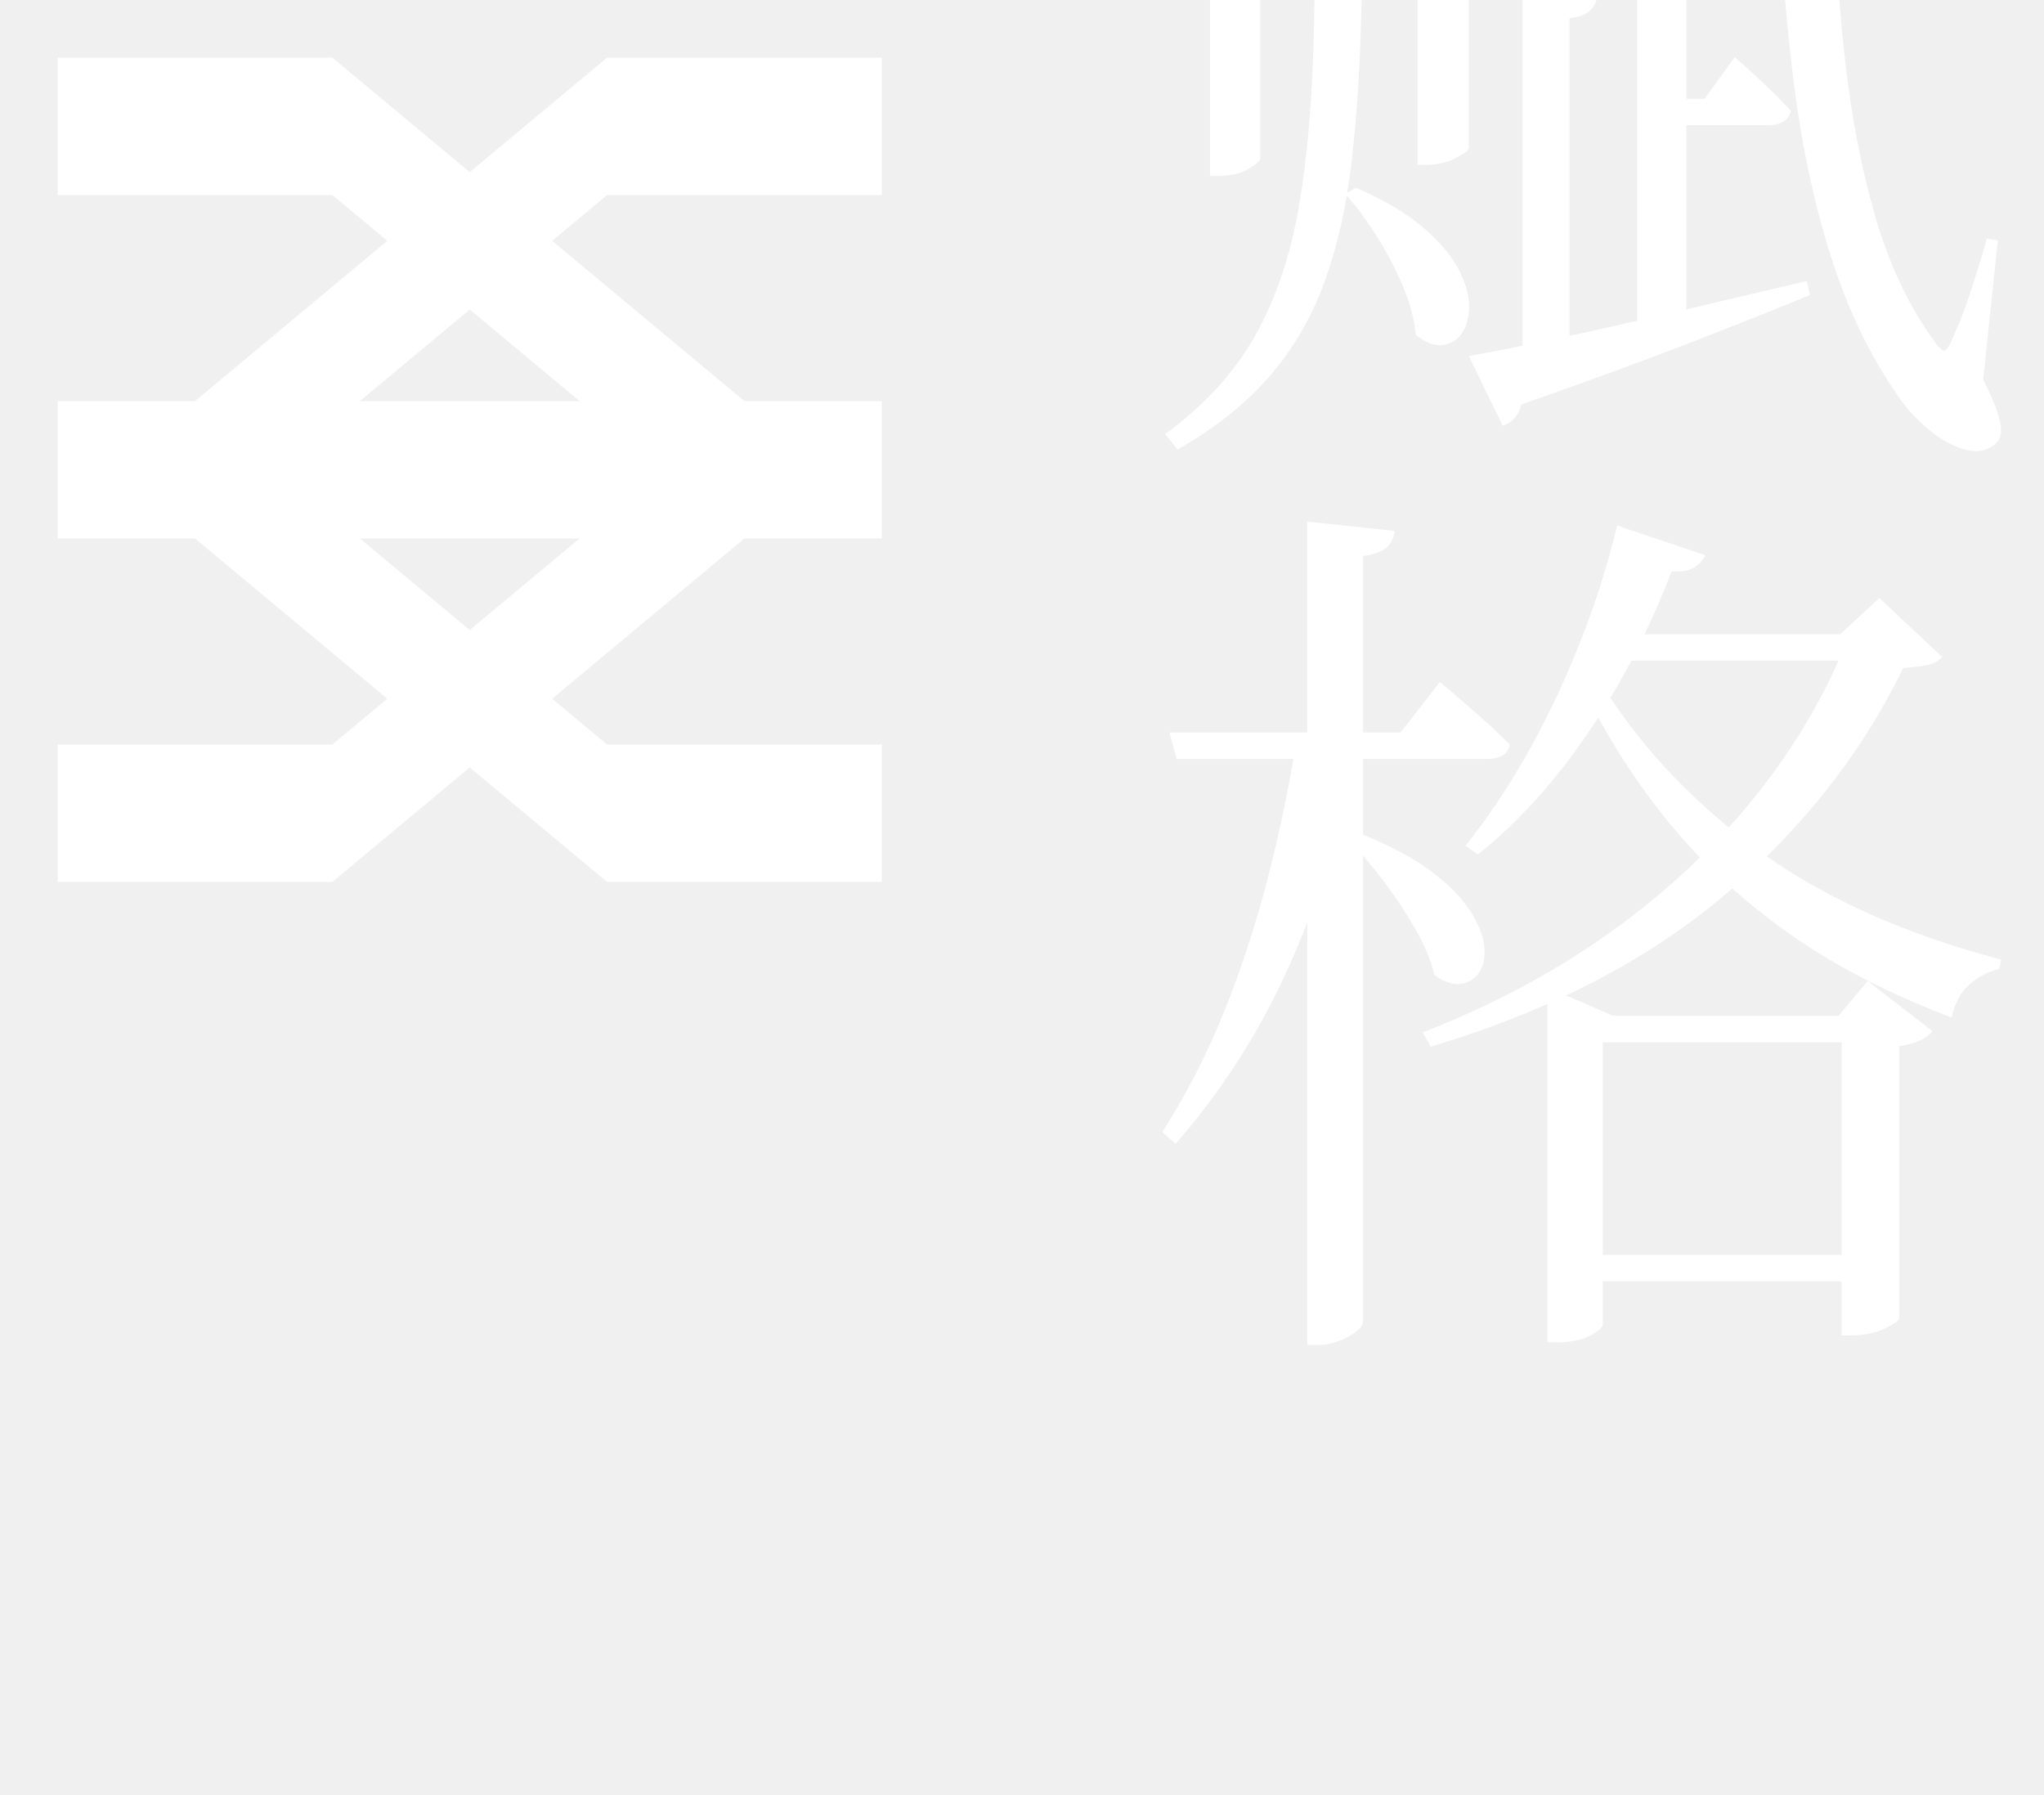
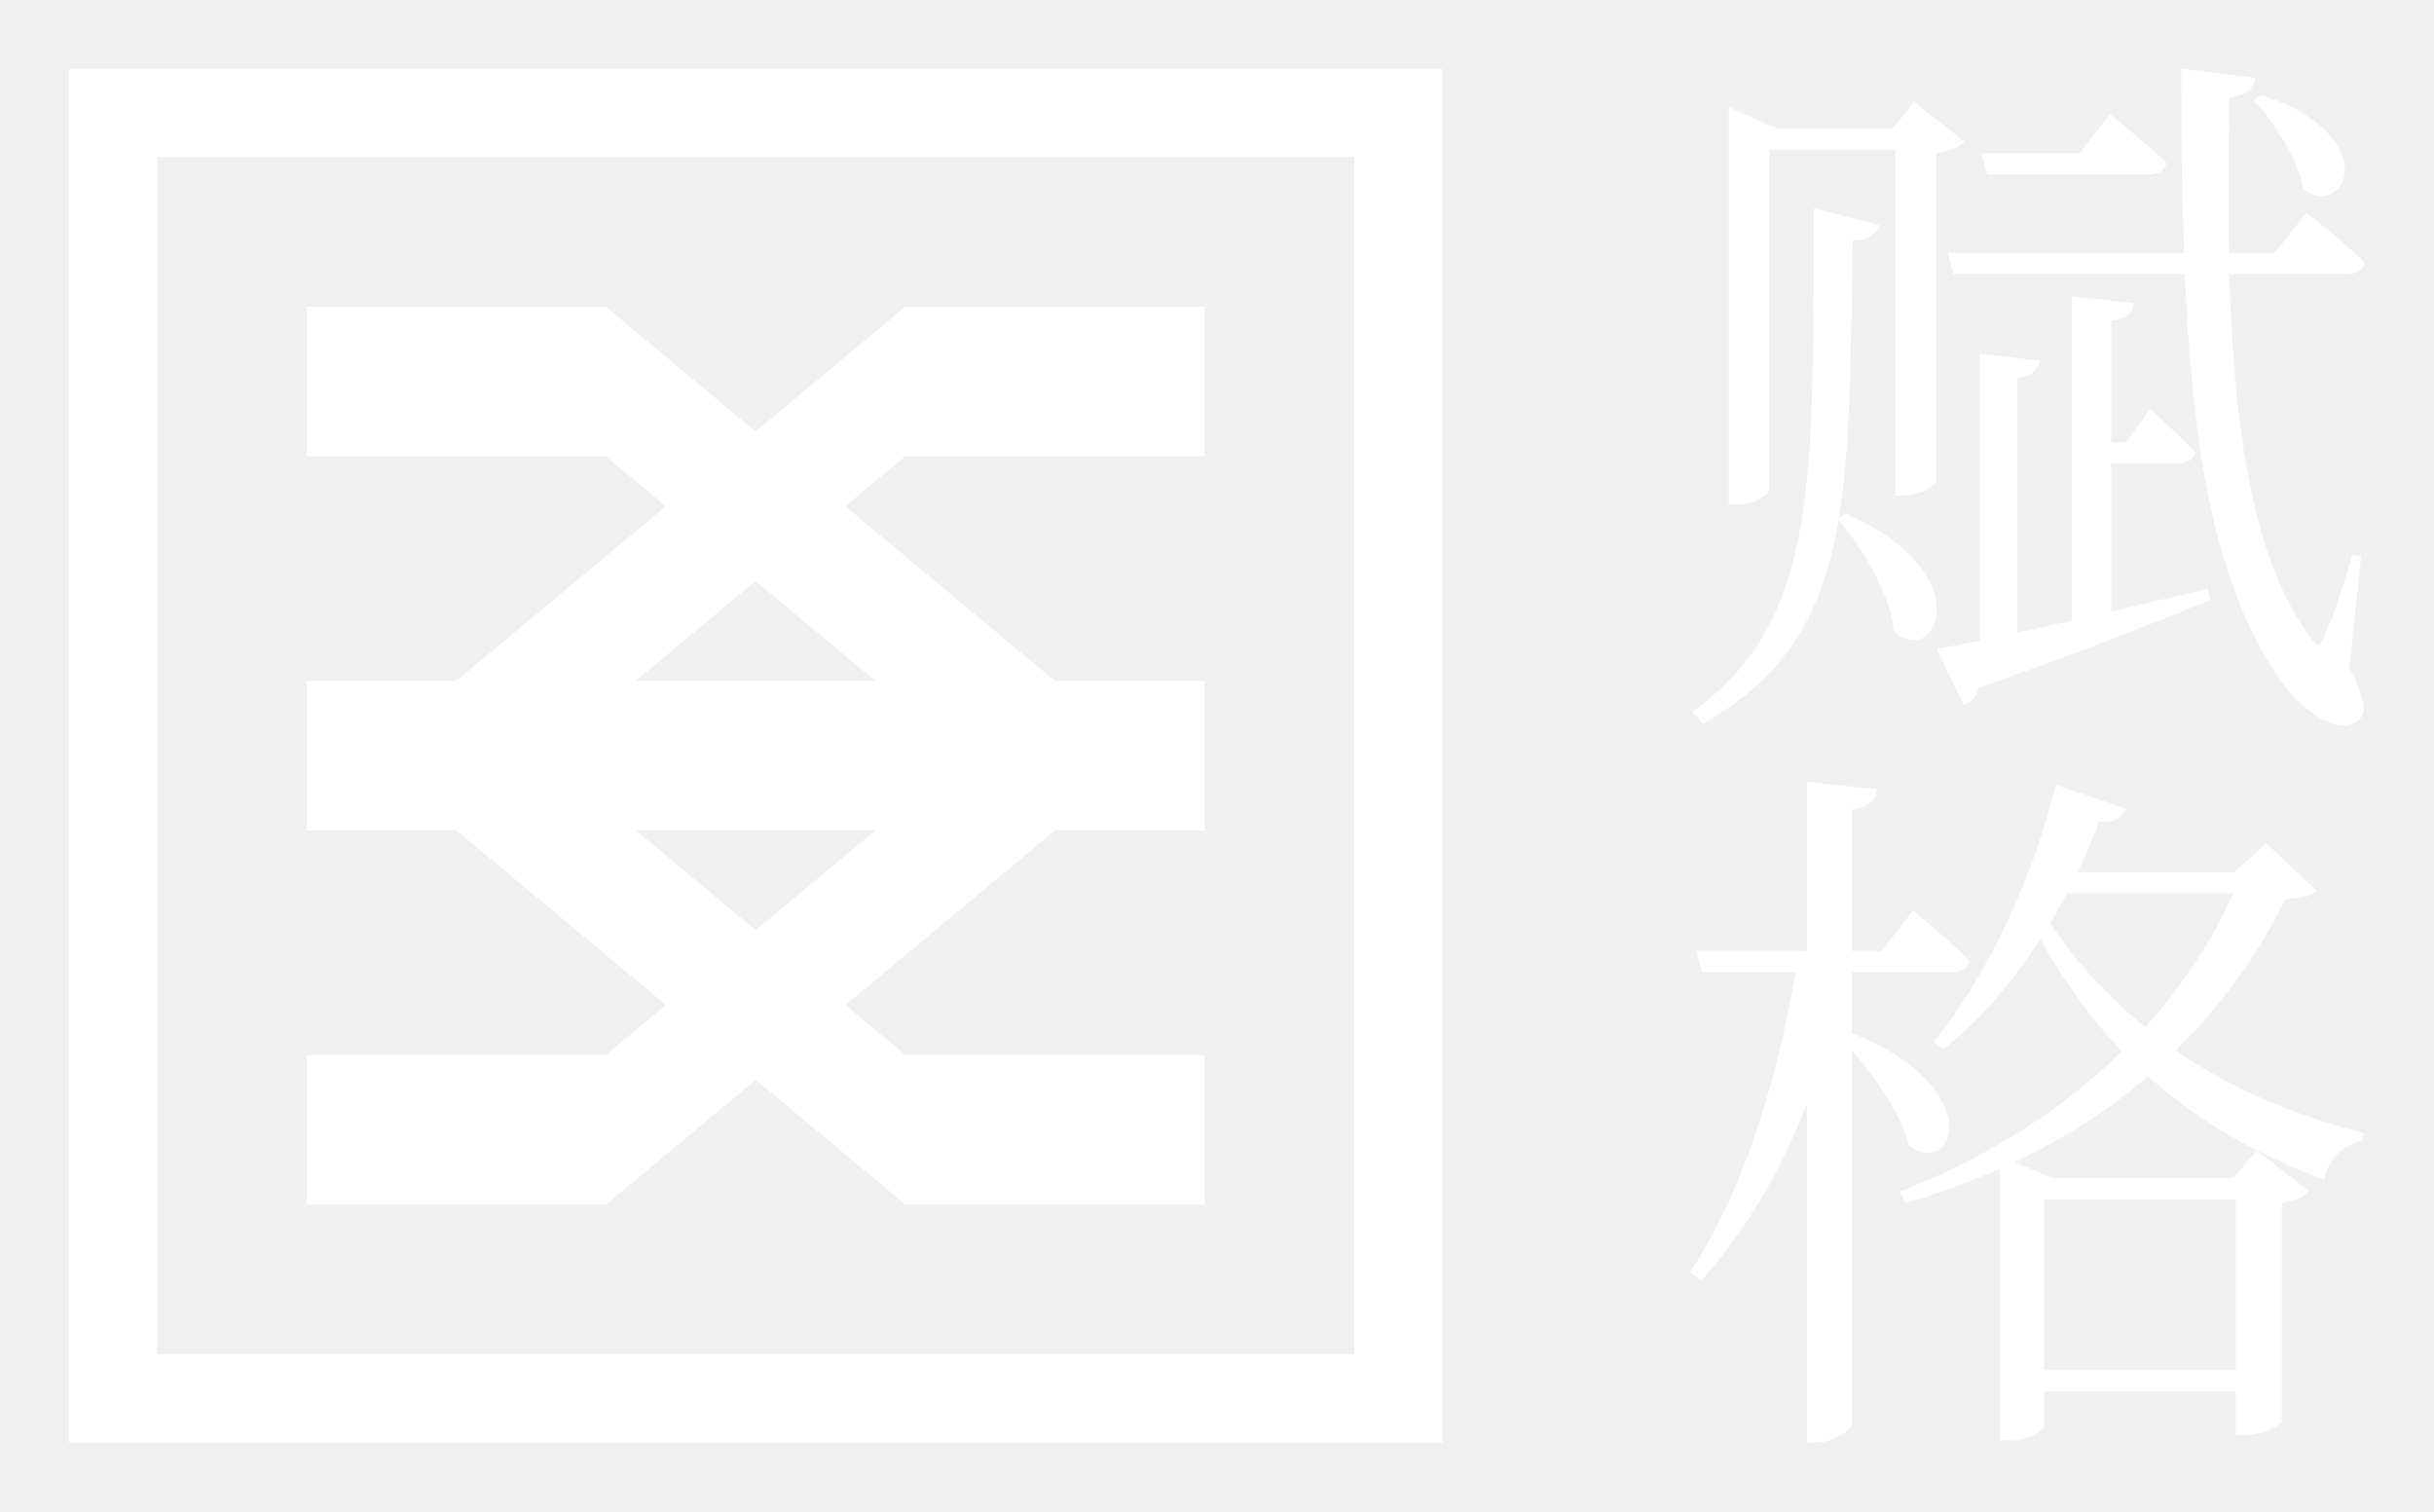
- <svg xmlns="http://www.w3.org/2000/svg" viewBox="0 0 59.53 52.26" width="59.53" height="52.26" fill="#FFFFFF">
-   <g transform="translate(1.68 1.68)">
-     <g transform="translate(-4 -4)">
-       <path d="M4 4L12 4L24 14L24 18L12 8L4 8Z" />
-       <path d="M4 24L12 24L24 14L24 18L12 28L4 28Z" />
-       <path d="M28 4L20 4L8 14L8 18L20 8L28 8Z" />
-       <path d="M28 24L20 24L8 14L8 18L20 28L28 28Z" />
-       <rect x="4" y="14" width="24" height="4" />
-     </g>
-     <g transform="translate(31.4 -16.6) scale(0.26)">
-       <path d="M29.32 38.1Q29.02 38.94 28.15 39.58Q27.29 40.22 25.59 40.24Q25.47 50.93 25.23 59.78Q24.99 68.64 24.12 75.89Q23.25 83.15 21.11 89.02Q18.97 94.89 15.01 99.49Q11.06 104.08 4.67 107.74L3.29 106Q9.82 101.22 13.31 95.08Q16.79 88.94 18.23 80.73Q19.66 72.53 19.93 61.5Q20.2 50.47 20.2 35.75ZM24.62 78.4Q29.31 80.42 32.09 82.78Q34.88 85.15 36.11 87.47Q37.34 89.78 37.33 91.68Q37.33 93.58 36.5 94.74Q35.68 95.9 34.3 96.03Q32.91 96.16 31.36 94.88Q31.12 92.24 29.88 89.34Q28.64 86.45 26.93 83.75Q25.22 81.06 23.46 79.11ZM8.31 21.66 15.12 24.66H31.16L34.17 20.91L41.21 26.46Q40.71 27 39.81 27.42Q38.91 27.84 37.29 28.06V74.01Q37.29 74.33 35.8 75.1Q34.32 75.86 32.35 75.86H31.56V27.62H13.94V75.15Q13.94 75.49 12.66 76.28Q11.39 77.08 9.19 77.08H8.31V24.66ZM82.63 19.96Q86.99 21.39 89.52 23.22Q92.06 25.05 93.18 26.9Q94.3 28.75 94.29 30.34Q94.28 31.92 93.42 32.91Q92.56 33.91 91.27 34.04Q89.98 34.18 88.49 33.07Q87.98 30.03 85.81 26.46Q83.65 22.89 81.49 20.62ZM37.31 97.25Q40.63 96.69 46.49 95.45Q52.36 94.2 59.81 92.47Q67.25 90.73 75.16 88.86L75.52 90.43Q69.9 92.74 61.88 95.85Q53.85 98.95 43.18 102.69Q42.7 104.56 41.09 105.06ZM67.09 63.79Q67.09 63.79 68.15 64.72Q69.2 65.66 70.7 67.08Q72.2 68.5 73.38 69.8Q73 71.4 70.88 71.4H58.88V68.44H63.71ZM51.69 57.03Q51.51 57.96 50.86 58.59Q50.2 59.22 48.58 59.42V98.08Q48.58 98.28 47.33 98.52Q46.08 98.76 44.65 98.76H43.32V56.06ZM64.81 49Q64.71 49.96 64.02 50.6Q63.34 51.24 61.68 51.44V94.49Q61.68 94.69 60.34 94.98Q59.01 95.27 57.52 95.27H56.16V48.02ZM81.77 17.55Q81.67 18.55 80.88 19.31Q80.09 20.07 78.17 20.29Q77.94 31.28 78.11 42.21Q78.28 53.14 79.33 63.11Q80.38 73.08 82.75 81.34Q85.12 89.6 89.25 95.32Q90.18 96.7 90.58 96.65Q90.98 96.6 91.61 94.98Q92.47 93.22 93.49 90.1Q94.52 86.97 95.33 84.11L96.56 84.31L94.92 99.9Q96.56 103.14 96.84 104.77Q97.12 106.39 96.37 107.02Q95.03 108.28 92.96 107.75Q90.9 107.22 88.84 105.52Q86.78 103.82 85.4 101.76Q80.63 94.94 77.78 85.86Q74.92 76.77 73.6 65.82Q72.27 54.87 71.86 42.39Q71.44 29.92 71.44 16.3ZM61.51 22.64Q61.51 22.64 62.87 23.75Q64.22 24.85 66.07 26.39Q67.92 27.93 69.42 29.43Q69.02 31.03 66.88 31.03H44.37L43.57 28.07H57.23ZM88.9 36.38Q88.9 36.38 90.31 37.48Q91.71 38.59 93.64 40.21Q95.56 41.84 97.07 43.34Q96.67 44.94 94.53 44.94H39.68L38.88 41.98H84.54Z" />
-     </g>
-     <g transform="translate(31.4 -16.6) scale(0.26)">
-       <path d="M24.96 150.68Q29.97 152.64 32.99 154.9Q36.01 157.16 37.43 159.37Q38.86 161.57 39.03 163.37Q39.21 165.16 38.45 166.29Q37.69 167.43 36.35 167.58Q35.01 167.74 33.44 166.56Q32.85 164.1 31.25 161.33Q29.66 158.56 27.67 155.95Q25.69 153.34 23.8 151.42ZM28.99 116.85Q28.89 117.95 28.14 118.66Q27.39 119.37 25.45 119.67V205.46Q25.45 205.9 24.68 206.51Q23.91 207.11 22.8 207.55Q21.69 208 20.54 208H19.2V115.8ZM24.77 141.02Q22.37 153.75 17.41 165.04Q12.45 176.33 4.46 185.48L2.96 184.17Q6.98 177.91 9.92 170.61Q12.85 163.31 14.88 155.35Q16.91 147.4 18.14 139.42H24.77ZM34.06 133.76Q34.06 133.76 35.41 134.9Q36.75 136.04 38.59 137.66Q40.42 139.27 41.89 140.78Q41.57 142.38 39.35 142.38H4.57L3.77 139.42H29.65ZM63.79 119.56Q63.47 120.32 62.59 120.9Q61.71 121.48 60.01 121.38Q56.23 131.3 50.61 139.53Q44.99 147.76 38.33 153.07L36.92 152.11Q40.35 147.87 43.59 142.23Q46.83 136.58 49.51 129.95Q52.2 123.32 53.92 116.24ZM46.1 167.96 53.49 171.15H78.72L81.98 167.25L89.24 172.87Q88.74 173.49 87.85 173.9Q86.96 174.32 85.5 174.56V205.01Q85.5 205.41 83.9 206.17Q82.3 206.94 80.06 206.94H79.06V174.11H52.31V205.75Q52.31 206.19 50.91 206.95Q49.51 207.72 47.08 207.72H46.1V171.15ZM51.49 132.87Q57.96 143.8 69.03 152.1Q80.11 160.41 96.93 164.86L96.73 165.88Q94.72 166.4 93.3 167.71Q91.88 169.03 91.38 171.34Q80.88 167.37 73.16 161.92Q65.44 156.47 59.85 149.67Q54.27 142.87 50.28 134.84ZM78.89 128.42 83.29 124.36 90.33 130.97Q89.75 131.61 88.77 131.84Q87.79 132.07 85.97 132.19Q79.01 146.49 66.05 157.54Q53.09 168.58 33.04 174.61L32.13 173.01Q43.87 168.45 53.29 161.69Q62.72 154.93 69.47 146.47Q76.22 138.01 79.95 128.42ZM82.84 128.42V131.37H52.24L53.42 128.42ZM81.77 197.92V200.88H49.48V197.92Z" />
-     </g>
+ <svg xmlns="http://www.w3.org/2000/svg" viewBox="0 0 88.32 54.84" width="88.32" height="54.84" fill="#FFFFFF">
+   <g transform="translate(5.7 5.7) scale(1.3575)">
+     <path d="M4 4L12 4L24 14L24 18L12 8L4 8Z" />
+     <path d="M4 24L12 24L24 14L24 18L12 28L4 28Z" />
+     <path d="M28 4L20 4L8 14L8 18L20 8L28 8Z" />
+     <path d="M28 24L20 24L8 14L8 18L20 28L28 28Z" />
+     <rect x="4" y="14" width="24" height="4" />
  </g>
+   <g transform="translate(60.57 -1.74) scale(0.26)">
+     <path d="M29.32 38.1Q29.02 38.94 28.15 39.58Q27.29 40.22 25.59 40.24Q25.47 50.93 25.23 59.78Q24.99 68.64 24.12 75.89Q23.25 83.15 21.11 89.02Q18.97 94.89 15.01 99.49Q11.06 104.08 4.67 107.74L3.29 106Q9.82 101.22 13.31 95.08Q16.79 88.94 18.23 80.73Q19.66 72.53 19.93 61.5Q20.2 50.47 20.2 35.75ZM24.62 78.4Q29.31 80.42 32.09 82.78Q34.88 85.15 36.11 87.47Q37.34 89.78 37.33 91.68Q37.33 93.58 36.5 94.74Q35.68 95.9 34.3 96.03Q32.91 96.16 31.36 94.88Q31.12 92.24 29.88 89.34Q28.64 86.45 26.93 83.75Q25.22 81.06 23.46 79.11ZM8.31 21.66 15.12 24.66H31.16L34.17 20.91L41.21 26.46Q40.71 27 39.81 27.42Q38.91 27.84 37.29 28.06V74.01Q37.29 74.33 35.8 75.1Q34.32 75.86 32.35 75.86H31.56V27.62H13.94V75.15Q13.94 75.49 12.66 76.28Q11.39 77.08 9.19 77.08H8.31V24.66ZM82.63 19.96Q86.99 21.39 89.52 23.22Q92.06 25.05 93.18 26.9Q94.3 28.75 94.29 30.34Q94.28 31.92 93.42 32.91Q92.56 33.91 91.27 34.04Q89.98 34.18 88.49 33.07Q87.98 30.03 85.81 26.46Q83.65 22.89 81.49 20.62ZM37.31 97.25Q40.63 96.69 46.49 95.45Q52.36 94.2 59.81 92.47Q67.25 90.73 75.16 88.86L75.52 90.43Q69.9 92.74 61.88 95.85Q53.85 98.95 43.18 102.69Q42.7 104.56 41.09 105.06ZM67.09 63.79Q67.09 63.79 68.15 64.72Q69.2 65.66 70.7 67.08Q72.2 68.5 73.38 69.8Q73 71.4 70.88 71.4H58.88V68.44H63.71ZM51.69 57.03Q51.51 57.96 50.86 58.59Q50.2 59.22 48.58 59.42V98.08Q48.58 98.28 47.33 98.52Q46.08 98.76 44.65 98.76H43.32V56.06ZM64.81 49Q64.71 49.96 64.02 50.6Q63.34 51.24 61.68 51.44V94.49Q61.68 94.69 60.34 94.98Q59.01 95.27 57.52 95.27H56.16V48.02ZM81.77 17.55Q81.67 18.55 80.88 19.31Q80.09 20.07 78.17 20.29Q77.94 31.28 78.11 42.21Q78.28 53.14 79.33 63.11Q80.38 73.08 82.75 81.34Q85.12 89.6 89.25 95.32Q90.18 96.7 90.58 96.65Q90.98 96.6 91.61 94.98Q92.47 93.22 93.49 90.1Q94.52 86.97 95.33 84.11L96.56 84.31L94.92 99.9Q96.56 103.14 96.84 104.77Q97.12 106.39 96.37 107.02Q95.03 108.28 92.96 107.75Q90.9 107.22 88.84 105.52Q86.78 103.82 85.4 101.76Q80.63 94.94 77.78 85.86Q74.92 76.77 73.6 65.82Q72.27 54.87 71.86 42.39Q71.44 29.92 71.44 16.3ZM61.51 22.64Q61.51 22.64 62.87 23.75Q64.22 24.85 66.07 26.39Q67.92 27.93 69.42 29.43Q69.02 31.03 66.88 31.03H44.37L43.57 28.07H57.23ZM88.9 36.38Q88.9 36.38 90.31 37.48Q91.71 38.59 93.64 40.21Q95.56 41.84 97.07 43.34Q96.67 44.94 94.53 44.94H39.68L38.88 41.98H84.54Z" />
+     <path d="M24.96 150.68Q29.97 152.64 32.99 154.9Q36.01 157.16 37.43 159.37Q38.86 161.57 39.03 163.37Q39.21 165.16 38.45 166.29Q37.69 167.43 36.35 167.58Q35.01 167.74 33.44 166.56Q32.85 164.1 31.25 161.33Q29.66 158.56 27.67 155.95Q25.69 153.34 23.8 151.42ZM28.99 116.85Q28.89 117.95 28.14 118.66Q27.39 119.37 25.45 119.67V205.46Q25.45 205.9 24.68 206.51Q23.91 207.11 22.8 207.55Q21.69 208 20.54 208H19.2V115.8ZM24.77 141.02Q22.37 153.75 17.41 165.04Q12.45 176.33 4.46 185.48L2.96 184.17Q6.98 177.91 9.92 170.61Q12.85 163.31 14.88 155.35Q16.91 147.4 18.14 139.42H24.77ZM34.06 133.76Q34.06 133.76 35.41 134.9Q36.75 136.04 38.59 137.66Q40.42 139.27 41.89 140.78Q41.57 142.38 39.35 142.38H4.57L3.77 139.42H29.65ZM63.79 119.56Q63.47 120.32 62.59 120.9Q61.71 121.48 60.01 121.38Q56.23 131.3 50.61 139.53Q44.99 147.76 38.33 153.07L36.92 152.11Q40.35 147.87 43.59 142.23Q46.83 136.58 49.51 129.95Q52.2 123.32 53.92 116.24ZM46.1 167.96 53.49 171.15H78.72L81.98 167.25L89.24 172.87Q88.74 173.49 87.85 173.9Q86.96 174.32 85.5 174.56V205.01Q85.5 205.41 83.9 206.17Q82.3 206.94 80.06 206.94H79.06V174.11H52.31V205.75Q52.31 206.19 50.91 206.95Q49.51 207.72 47.08 207.72H46.1V171.15ZM51.49 132.87Q57.96 143.8 69.03 152.1Q80.11 160.41 96.93 164.86L96.73 165.88Q94.72 166.4 93.3 167.71Q91.88 169.03 91.38 171.34Q80.88 167.37 73.16 161.92Q65.44 156.47 59.85 149.67Q54.27 142.87 50.28 134.84ZM78.89 128.42 83.29 124.36 90.33 130.97Q89.75 131.61 88.77 131.84Q87.79 132.07 85.97 132.19Q79.01 146.49 66.05 157.54Q53.09 168.58 33.04 174.61L32.13 173.01Q43.87 168.45 53.29 161.69Q62.72 154.93 69.47 146.47Q76.22 138.01 79.95 128.42ZM82.84 128.42V131.37H52.24L53.42 128.42ZM81.77 197.92V200.88H49.48V197.92Z" />
+   </g>
+   <rect x="4.1" y="4.1" width="46.64" height="46.64" fill="none" stroke="#FFFFFF" stroke-width="3.2" />
</svg>
